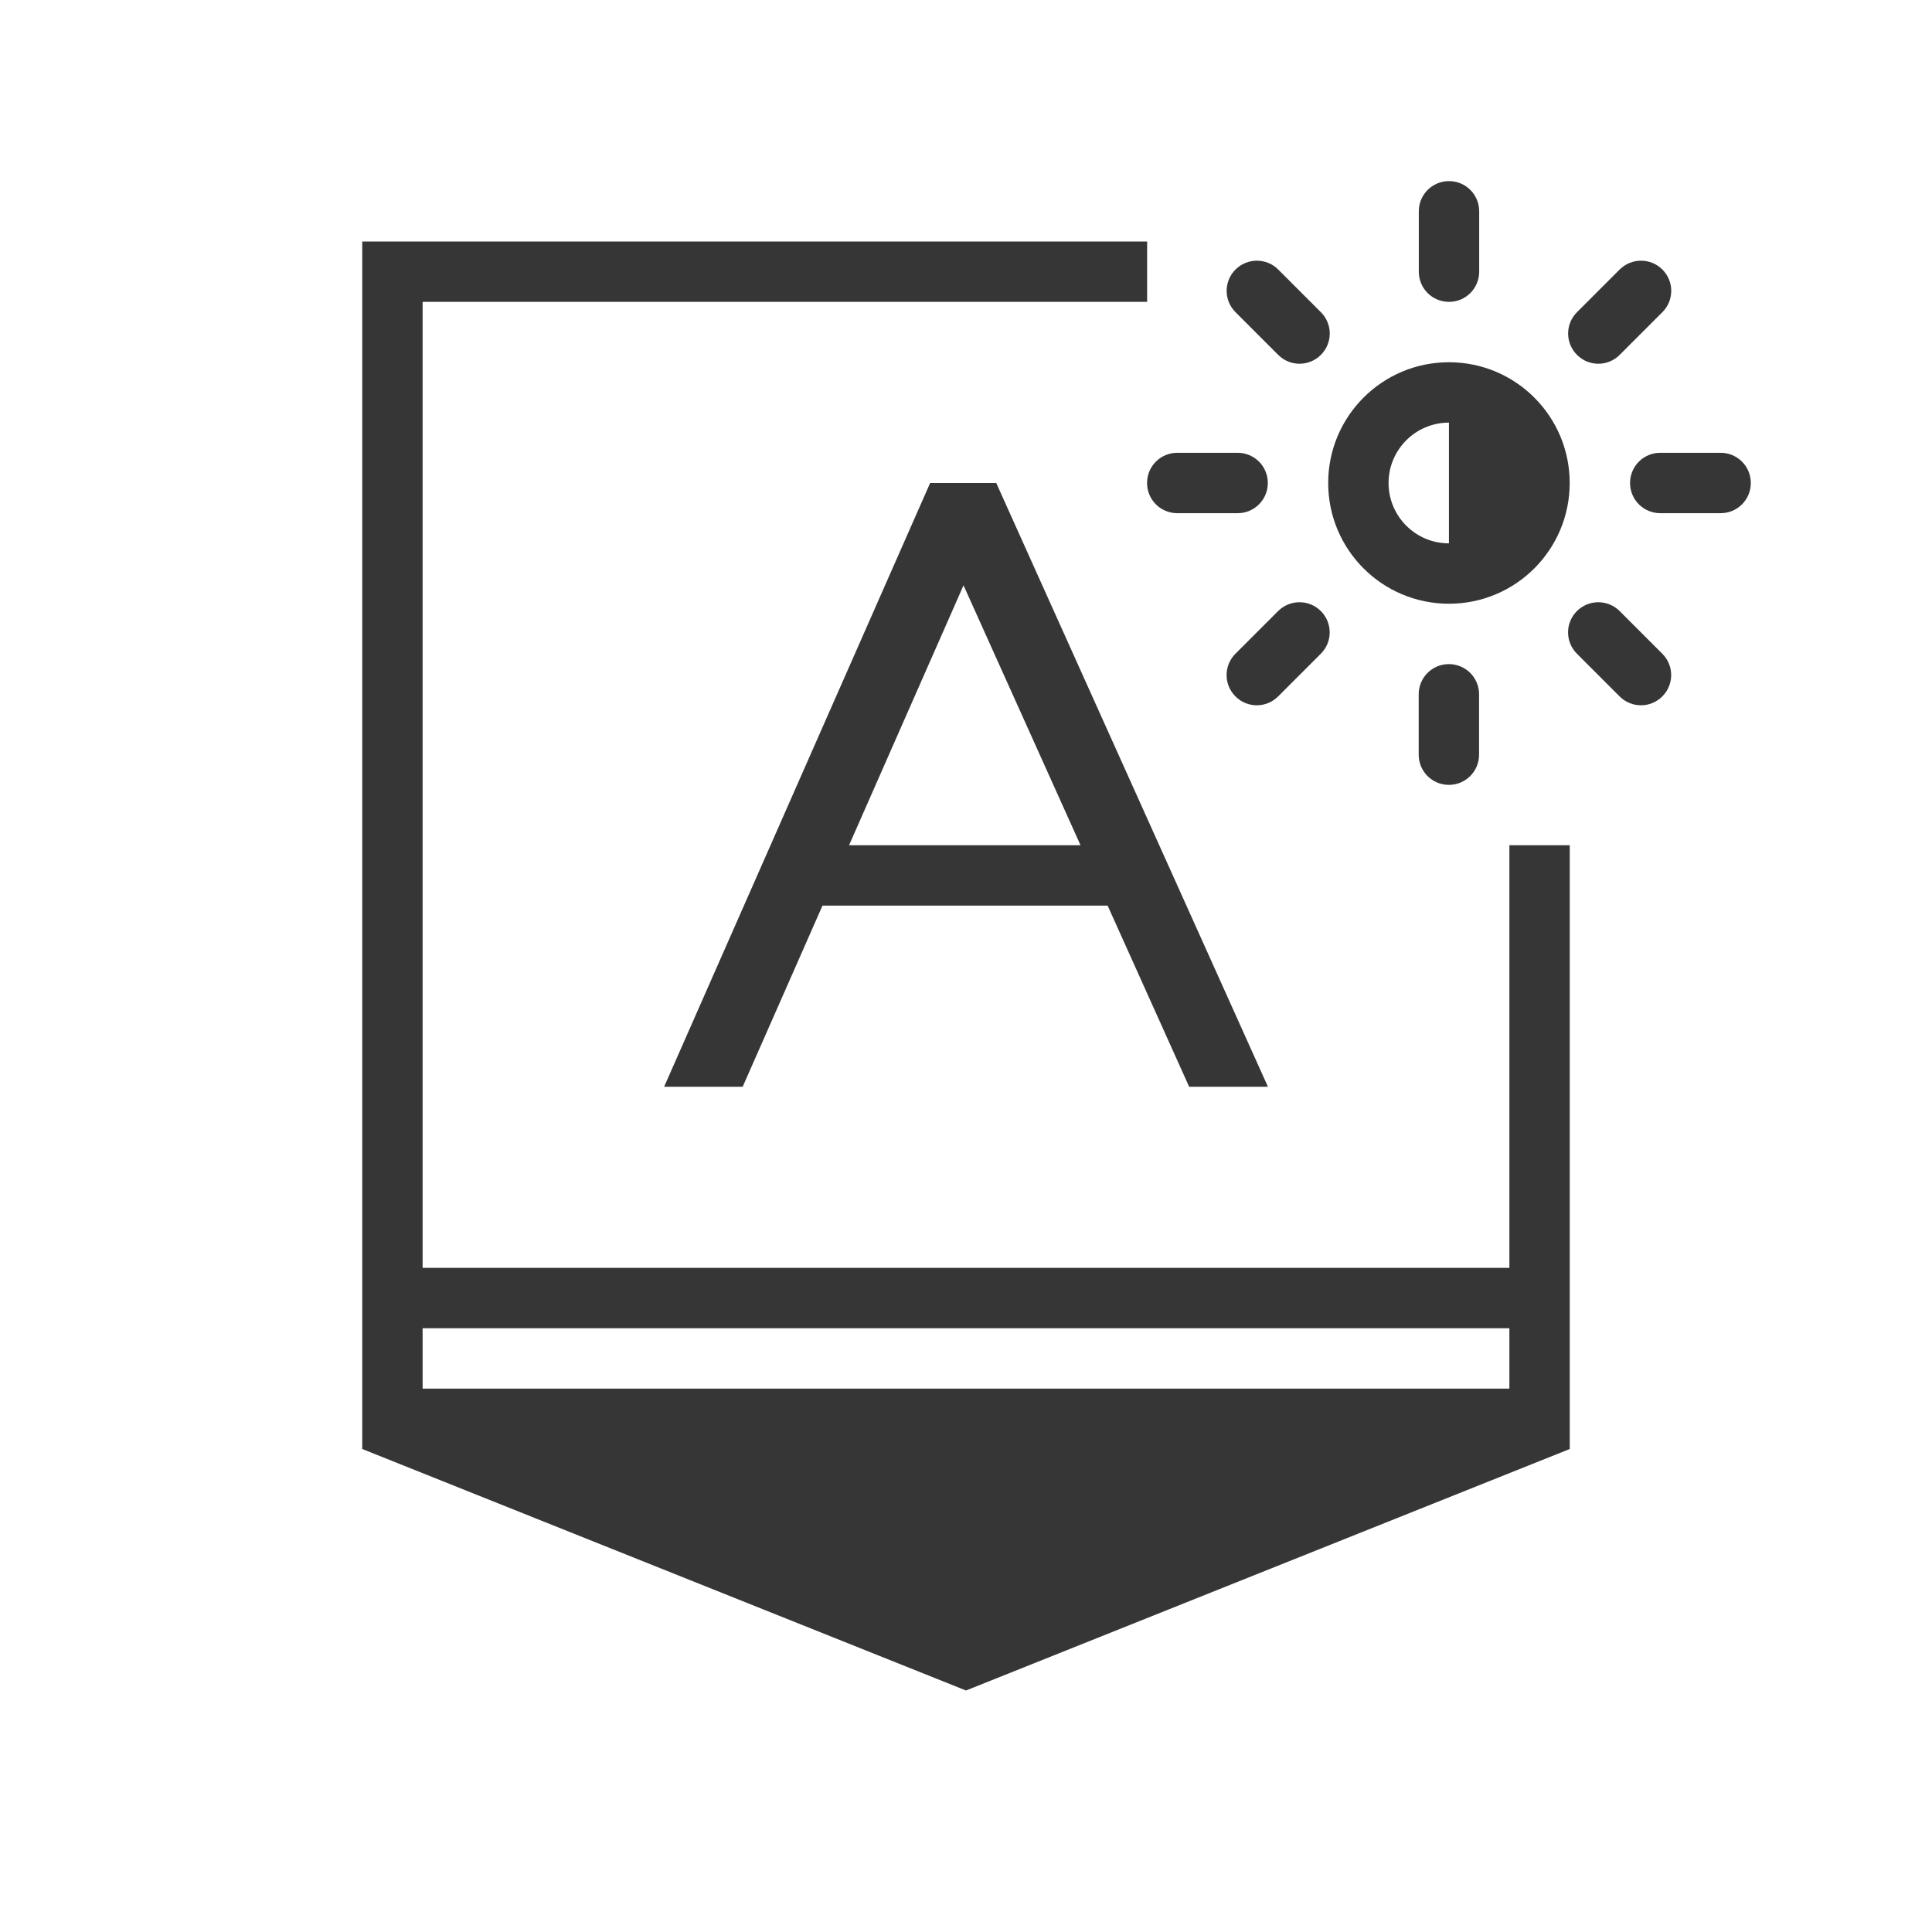
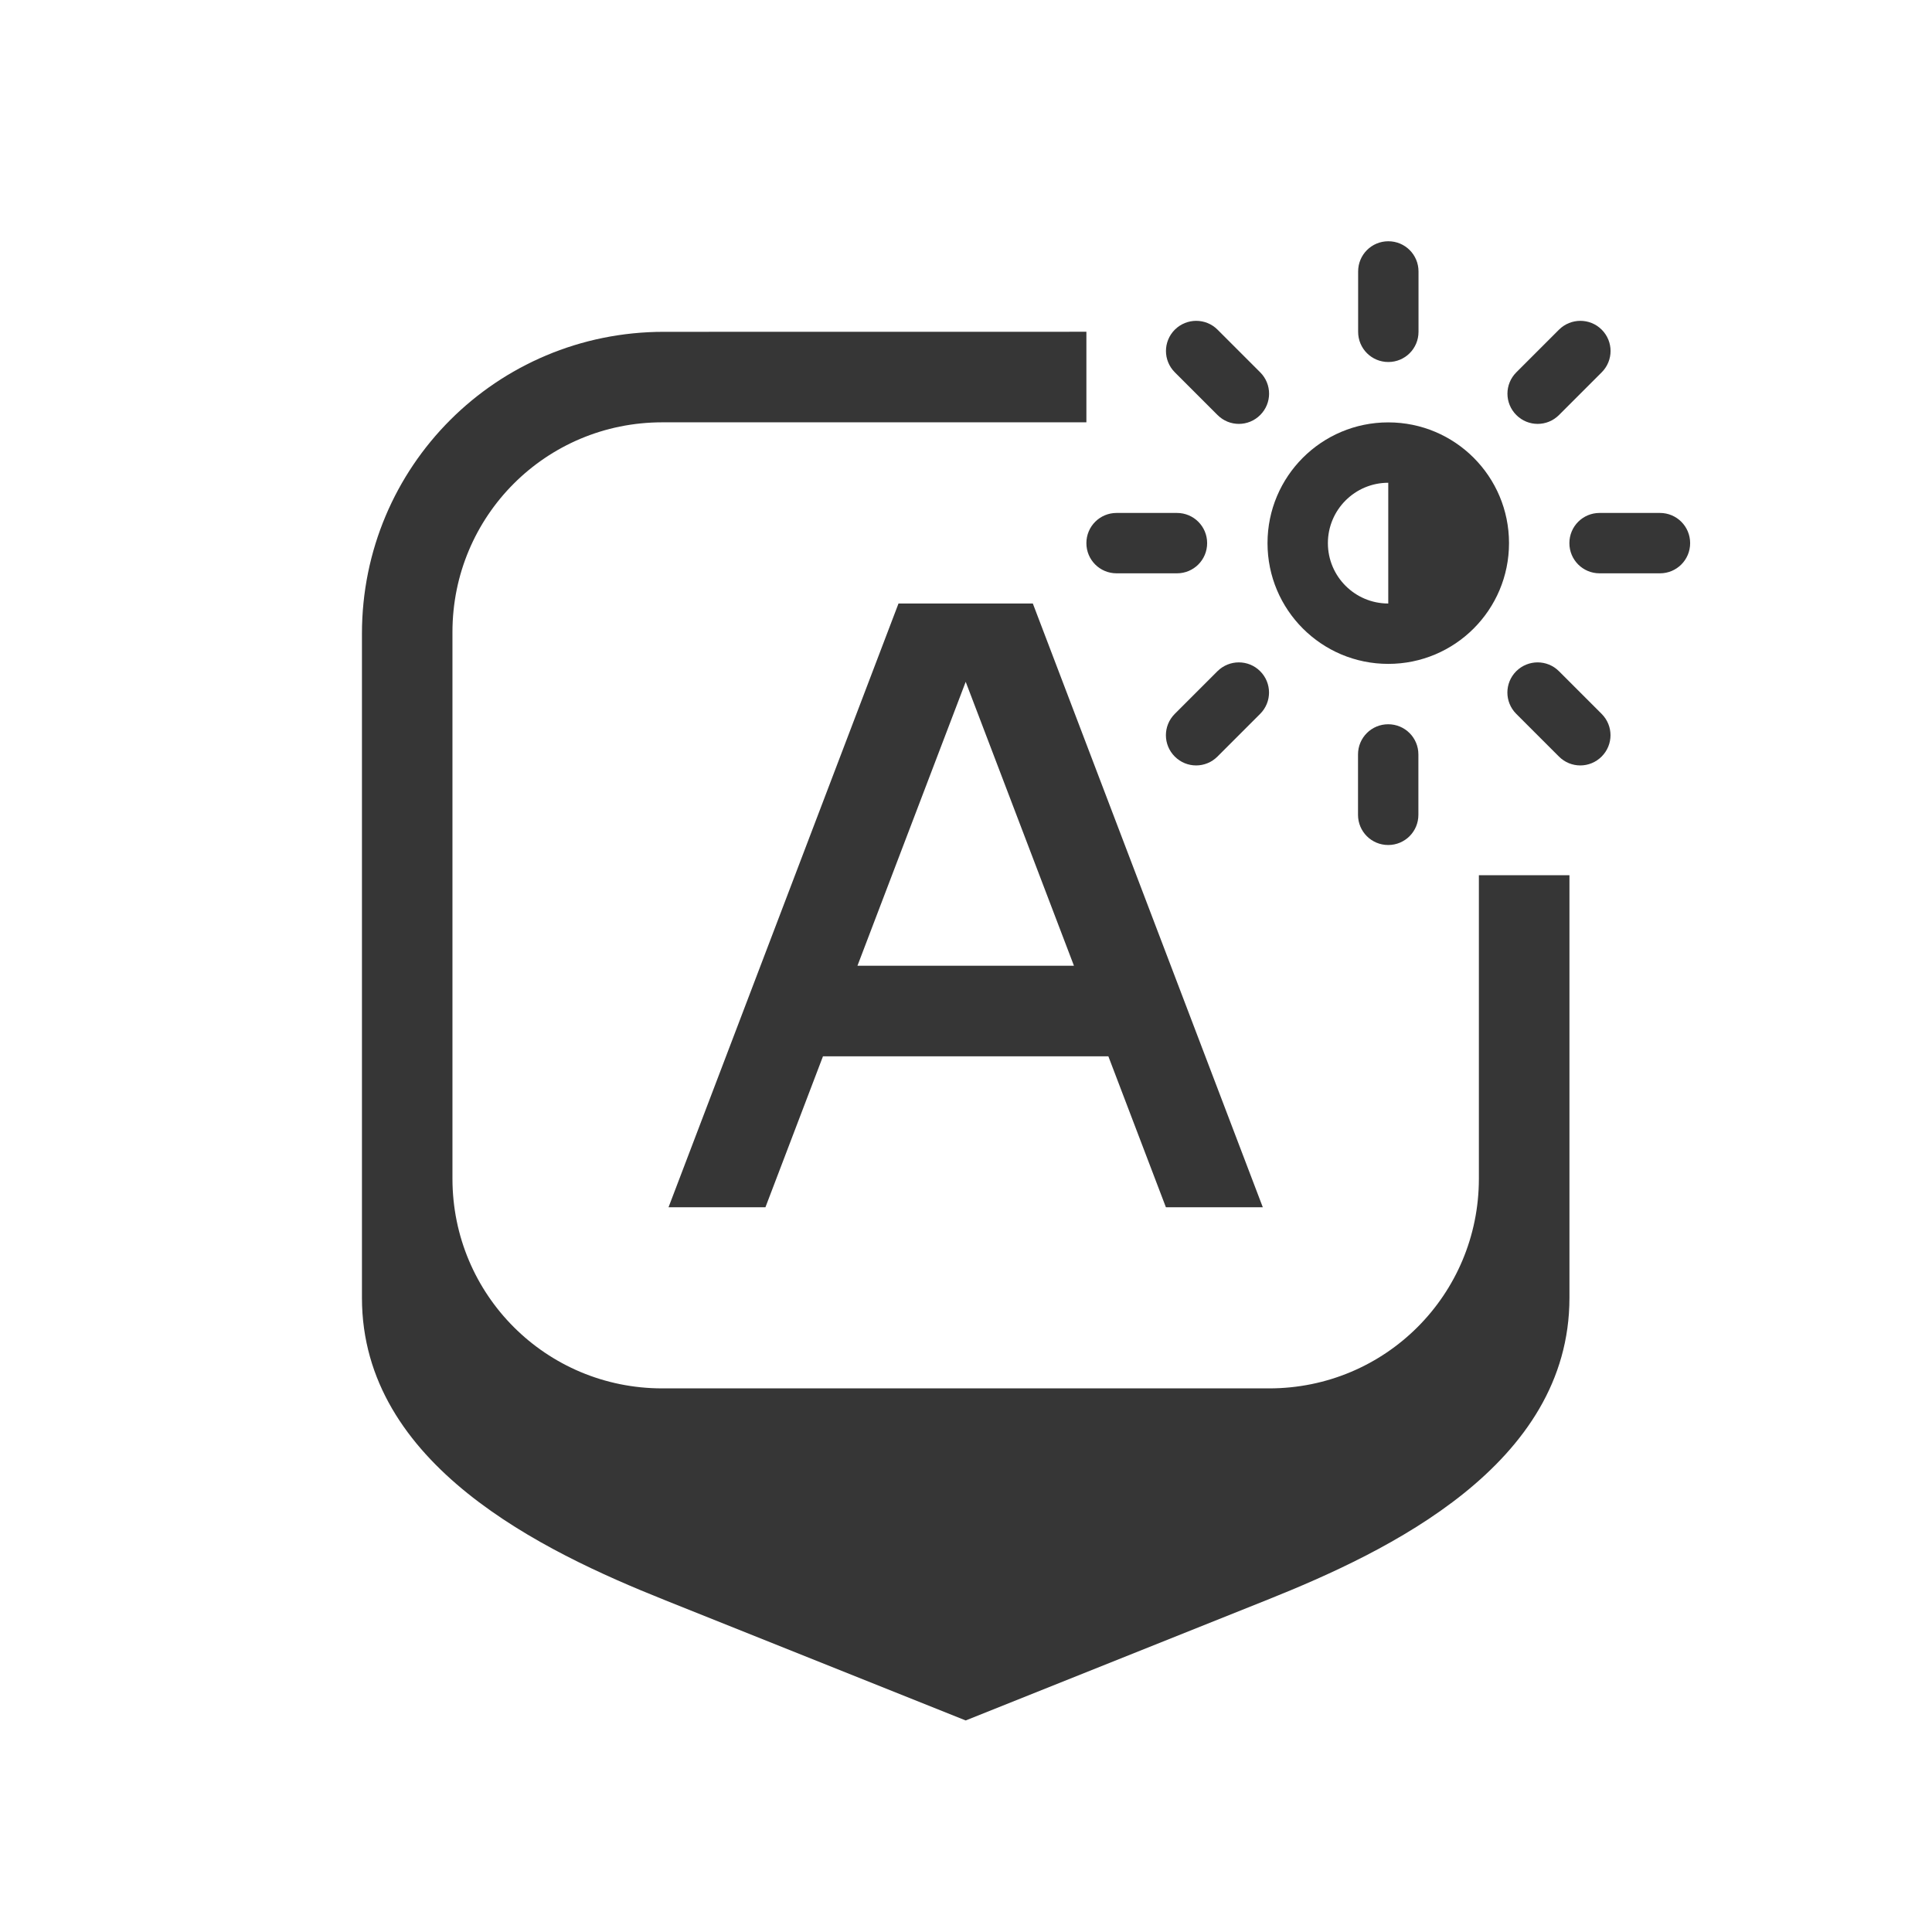
- <svg xmlns="http://www.w3.org/2000/svg" width="32" height="32">
-   <style type="text/css" id="current-color-scheme">.ColorScheme-Text {
+ <svg xmlns="http://www.w3.org/2000/svg" width="32" height="32" version="1.1">
+   <style id="current-color-scheme" type="text/css">.ColorScheme-Text {
        color:#363636;
      }
      .ColorScheme-Background {
        color:#eff0f1;
      }
      .ColorScheme-Highlight {
        color:#3daee9;
      }
      .ColorScheme-ButtonText {
        color:#363636;
-       }
-     </style>
-   <g id="input-keyboard-brightness" transform="translate(-364,-460.3624) translate(-38,-96)">
-     <rect x="402" y="556.362" width="32" height="32" ry="0" fill="none" />
-     <path class="ColorScheme-Text" transform="translate(364,460.3624)" d="m44 100v20l10 4 10-4v-10h-1v7h-18v-16h12v-1zm9.406 4-4.406 10h1.301l1.322-3h4.723l1.35 3h1.305l-4.5-10zm0.553 1.695 1.938 4.305h-3.834zm-8.959 12.305h18v1h-18z" fill="currentColor" />
-     <path class="ColorScheme-Text" transform="translate(326,534.3622)" d="m100 25c-0.277 0-0.5 0.223-0.5 0.5v1c0 0.277 0.223 0.5 0.5 0.5s0.5-0.223 0.5-0.5v-1c0-0.277-0.223-0.5-0.5-0.5zm-3.182 1.318c-0.128 0-0.256 0.049-0.354 0.146-0.196 0.196-0.196 0.511 0 0.707l0.707 0.707c0.196 0.196 0.511 0.196 0.707 0 0.196-0.196 0.196-0.511 0-0.707l-0.707-0.707c-0.098-0.098-0.226-0.146-0.354-0.146zm6.363 0c-0.128 0-0.256 0.049-0.354 0.146l-0.707 0.707c-0.196 0.196-0.196 0.511 0 0.707 0.196 0.196 0.511 0.196 0.707 0l0.707-0.707c0.196-0.196 0.196-0.511 0-0.707-0.098-0.098-0.226-0.146-0.354-0.146zm-3.182 1.682c-1.105 0-2 0.895-2 2s0.895 2 2 2c1.105 0 2-0.895 2-2s-0.895-2-2-2zm0 1v2c-0.552 0-1-0.448-1-1s0.448-1 1-1zm-4.5 0.5c-0.277 0-0.5 0.223-0.5 0.5s0.223 0.5 0.5 0.5h1c0.277 0 0.5-0.223 0.5-0.5s-0.223-0.5-0.5-0.5zm8 0c-0.277 0-0.5 0.223-0.5 0.5s0.223 0.5 0.5 0.5h1c0.277 0 0.5-0.223 0.5-0.5s-0.223-0.5-0.5-0.5zm-5.975 2.475c-0.128 0-0.256 0.049-0.354 0.146l-0.707 0.707c-0.196 0.196-0.196 0.511 0 0.707 0.196 0.196 0.511 0.196 0.707 0l0.707-0.707c0.196-0.196 0.196-0.511 0-0.707-0.098-0.098-0.226-0.146-0.354-0.146zm4.949 0c-0.128 0-0.256 0.049-0.354 0.146-0.196 0.196-0.196 0.511 0 0.707l0.707 0.707c0.196 0.196 0.511 0.196 0.707 0 0.196-0.196 0.196-0.511 0-0.707l-0.707-0.707c-0.098-0.098-0.226-0.146-0.354-0.146zm-2.475 1.025c-0.277 0-0.5 0.223-0.5 0.5v1c0 0.277 0.223 0.5 0.5 0.5s0.5-0.223 0.5-0.5v-1c0-0.277-0.223-0.5-0.5-0.5z" fill="currentColor" />
-   </g>
+       }</style>
+   <path class="ColorScheme-Text" d="m10.995 5.496c-2.77 0-5 2.23-5 5v11c0 2.77 3 4.2 5 5l5 2 5-2c2-0.8 5-2.23 5-5v-7h-1.5v5.025c0 1.925-1.55 3.475-3.475 3.475h-10.051c-1.925 0-3.475-1.55-3.475-3.475v-9.051c0-1.925 1.55-3.475 3.475-3.475h7.025v-1.5z" fill="currentColor" />
+   <path class="ColorScheme-Text" d="m22.995 3.996c-0.277 0-0.5 0.223-0.5 0.5v1c0 0.277 0.223 0.5 0.5 0.5s0.5-0.223 0.5-0.5v-1c0-0.277-0.223-0.5-0.5-0.5zm-3.182 1.318c-0.128 0-0.256 0.049-0.354 0.146-0.196 0.196-0.196 0.511 0 0.707l0.707 0.707c0.196 0.196 0.511 0.196 0.707 0s0.196-0.511 0-0.707l-0.707-0.707c-0.098-0.098-0.226-0.146-0.354-0.146zm6.363 0c-0.128 0-0.256 0.049-0.354 0.146l-0.707 0.707c-0.196 0.196-0.196 0.511 0 0.707 0.196 0.196 0.511 0.196 0.707 0l0.707-0.707c0.196-0.196 0.196-0.511 0-0.707-0.098-0.098-0.226-0.146-0.354-0.146zm-3.182 1.682c-1.105 0-2 0.895-2 2s0.895 2 2 2c1.105 0 2-0.895 2-2s-0.895-2-2-2zm0 1v2c-0.552 0-1-0.448-1-1s0.448-1 1-1zm-4.5 0.5c-0.277 0-0.5 0.223-0.5 0.5s0.223 0.5 0.5 0.5h1c0.277 0 0.5-0.223 0.5-0.5s-0.223-0.5-0.5-0.5zm8 0c-0.277 0-0.5 0.223-0.5 0.5s0.223 0.5 0.5 0.5h1c0.277 0 0.5-0.223 0.5-0.5s-0.223-0.5-0.5-0.5zm-5.975 2.475c-0.128 0-0.256 0.049-0.354 0.146l-0.707 0.707c-0.196 0.196-0.196 0.511 0 0.707s0.511 0.196 0.707 0l0.707-0.707c0.196-0.196 0.196-0.511 0-0.707-0.098-0.098-0.226-0.146-0.354-0.146zm4.949 0c-0.128 0-0.256 0.049-0.354 0.146-0.196 0.196-0.196 0.511 0 0.707l0.707 0.707c0.196 0.196 0.511 0.196 0.707 0 0.196-0.196 0.196-0.511 0-0.707l-0.707-0.707c-0.098-0.098-0.226-0.146-0.354-0.146zm-2.475 1.025c-0.277 0-0.5 0.223-0.5 0.5v1c0 0.277 0.223 0.5 0.5 0.5s0.5-0.223 0.5-0.5v-1c0-0.277-0.223-0.5-0.5-0.5z" fill="currentColor" />
+   <path class="ColorScheme-Text" d="m14.882 9.996-3.809 10h1.605l0.953-2.5h4.727l0.953 2.5h1.605l-3.809-10zm1.113 1.297 1.793 4.703h-3.586z" fill="currentColor" />
</svg>
